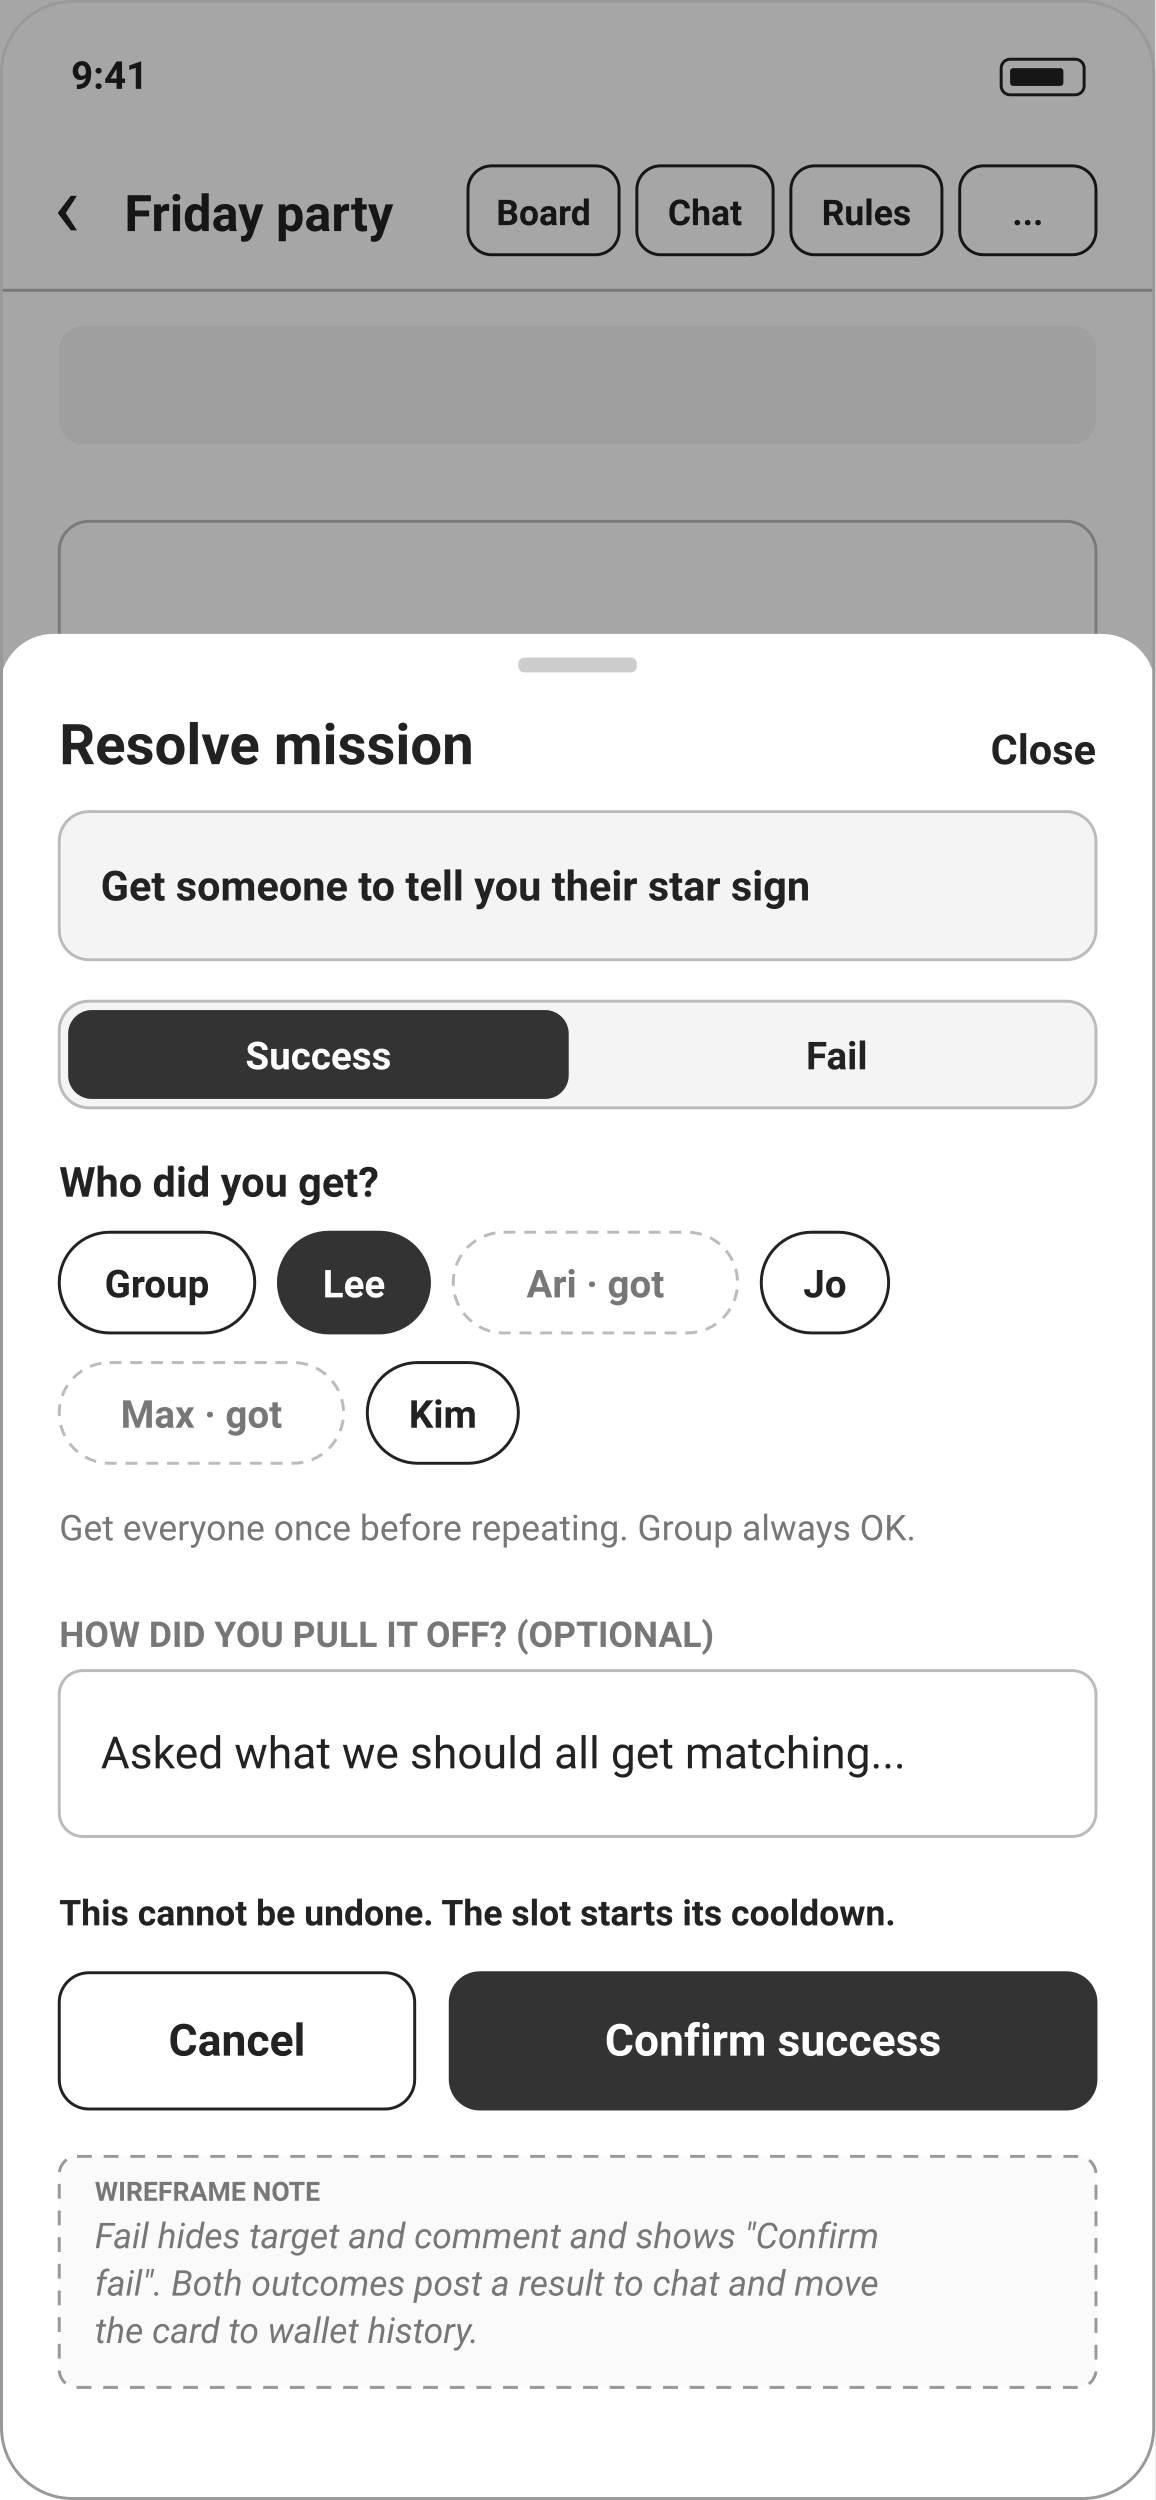
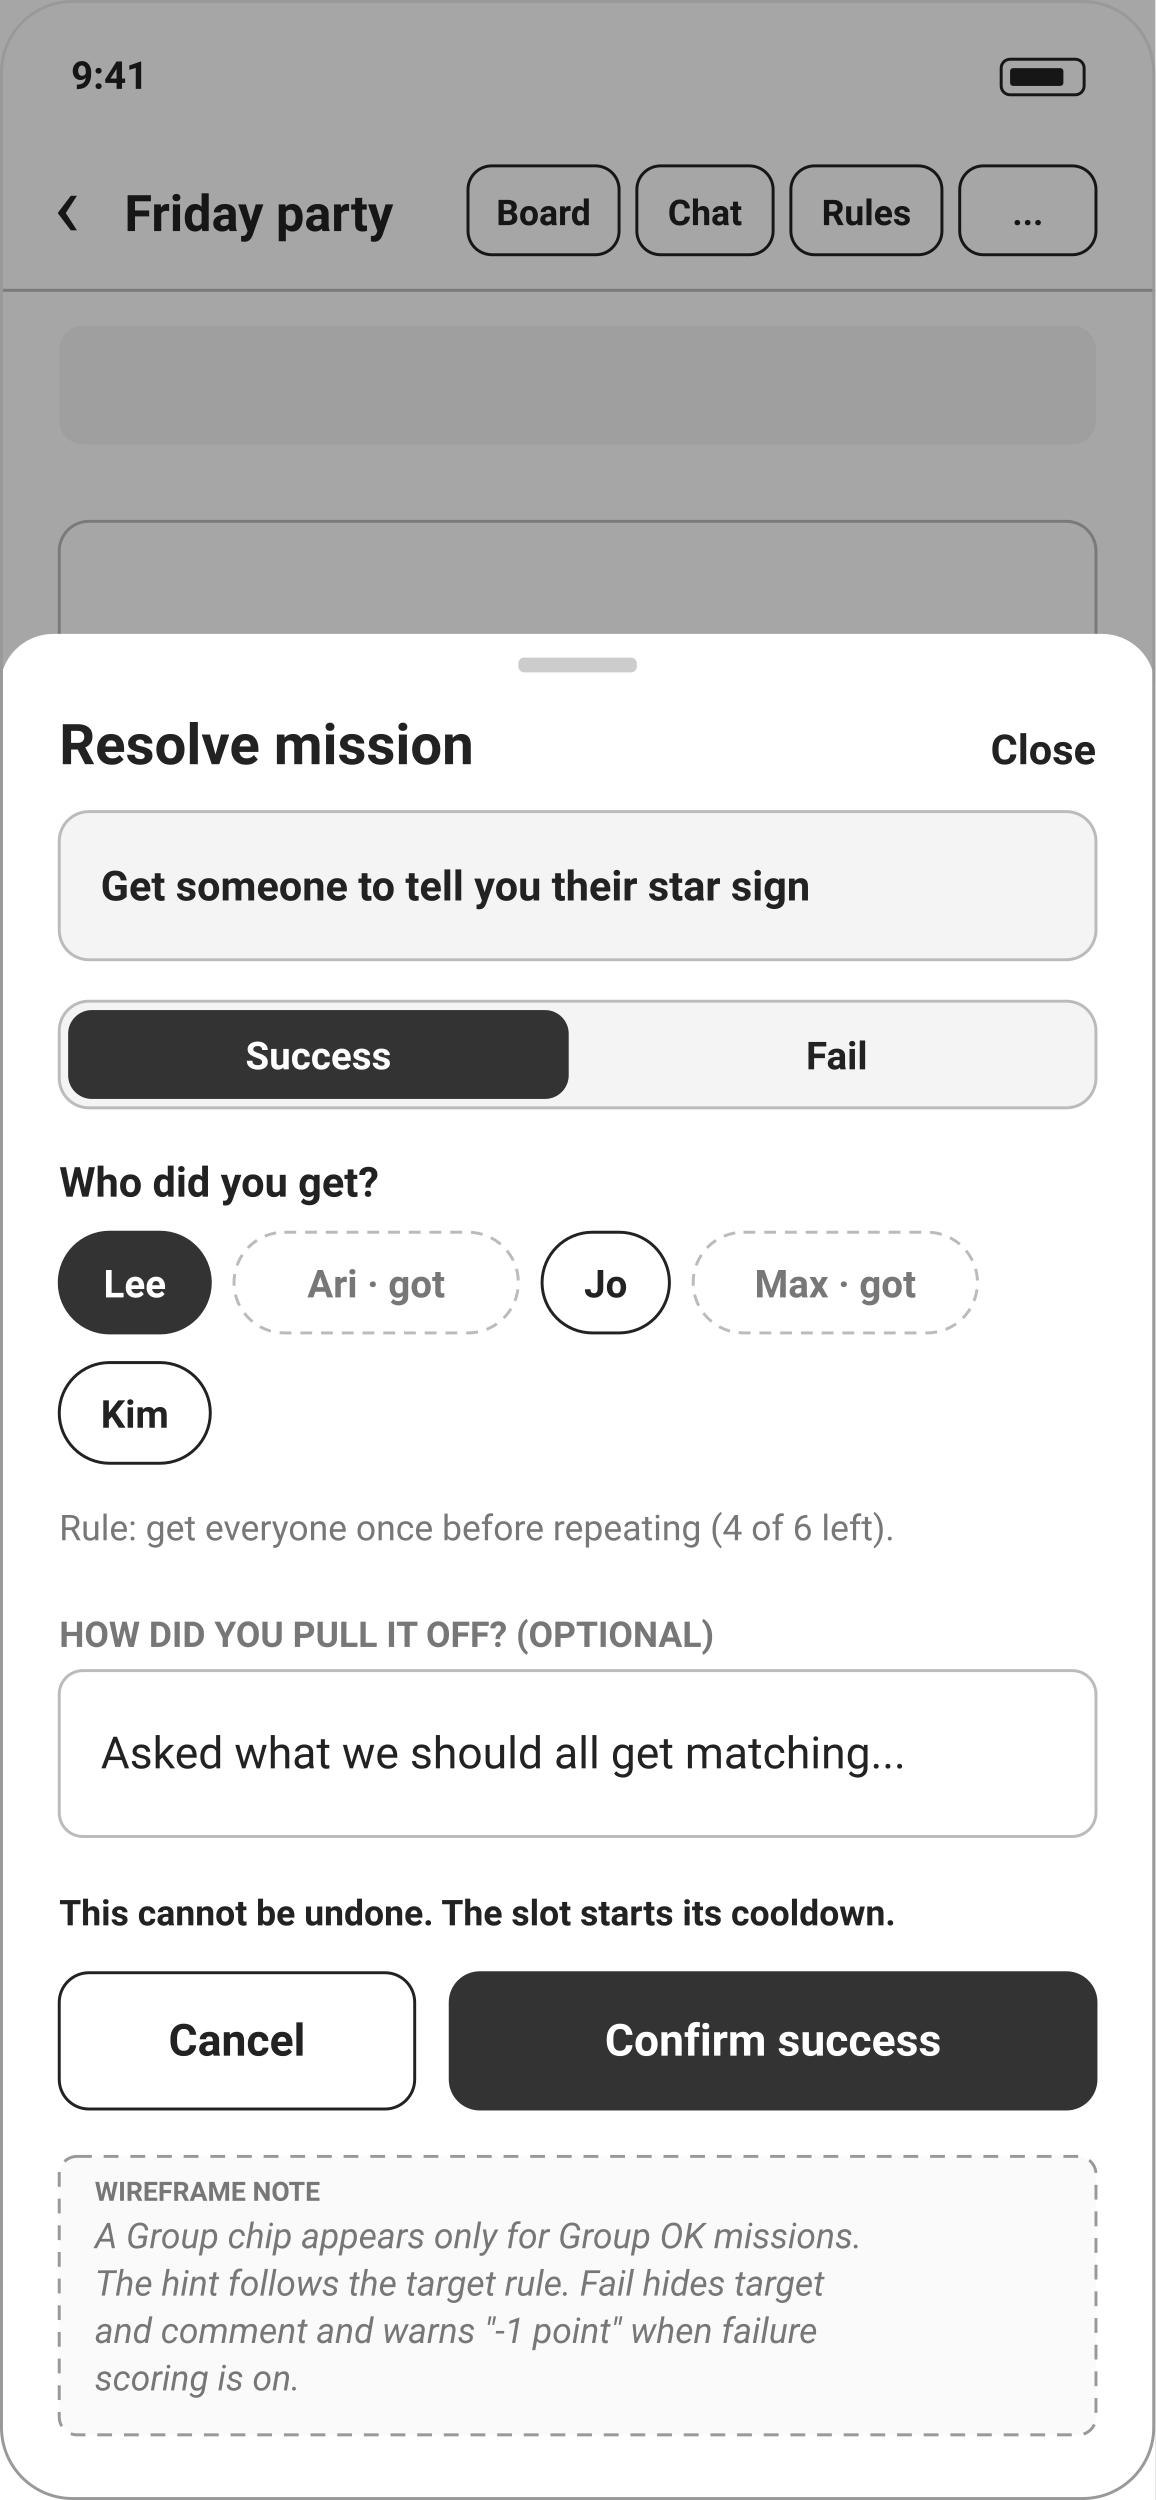
<svg xmlns="http://www.w3.org/2000/svg" width="390" height="844" viewBox="0 0 390 844" font-family="system-ui, -apple-system, 'Segoe UI', Roboto, sans-serif" role="img" aria-labelledby="title desc">
  <rect x="0" y="0" width="390" height="844" fill="#FFFFFF" />
  <text x="24" y="30" font-size="13" font-weight="600" fill="#222222">9:41</text>
  <rect x="338" y="20" width="28" height="12" rx="3" fill="none" stroke="#222222" />
  <rect x="341" y="23" width="18" height="6" rx="1" fill="#222222" />
  <text x="18" y="80" font-size="30" fill="#222222">‹</text>
  <text x="42" y="78" font-size="17" font-weight="700" fill="#222222">Friday party</text>
  <rect x="324" y="56" width="46" height="30" rx="8" fill="#FFFFFF" stroke="#222222" />
  <text x="347" y="76" font-size="12" font-weight="600" fill="#222222" text-anchor="middle">...</text>
  <rect x="267" y="56" width="51" height="30" rx="8" fill="#FFFFFF" stroke="#222222" />
  <text x="292.5" y="76" font-size="12" font-weight="600" fill="#222222" text-anchor="middle">Rules</text>
  <rect x="215" y="56" width="46" height="30" rx="8" fill="#FFFFFF" stroke="#222222" />
  <text x="238" y="76" font-size="12" font-weight="600" fill="#222222" text-anchor="middle">Chat</text>
  <rect x="158" y="56" width="51" height="30" rx="8" fill="#FFFFFF" stroke="#222222" />
  <text x="183.5" y="76" font-size="12" font-weight="600" fill="#222222" text-anchor="middle">Board</text>
  <line x1="0" y1="98" x2="390" y2="98" stroke="#BBBBBB" />
  <rect x="20" y="110" width="350" height="40" rx="8" fill="#F4F4F4" />
  <rect x="20" y="176" width="350" height="72" rx="10" fill="#FFFFFF" stroke="#BBBBBB" />
  <rect x="20" y="256" width="350" height="72" rx="10" fill="#FFFFFF" stroke="#BBBBBB" />
  <rect x="20" y="336" width="350" height="72" rx="10" fill="#FFFFFF" stroke="#BBBBBB" />
  <rect x="0" y="0" width="390" height="844" fill="#000000" opacity="0.35" />
  <rect x="0" y="214" width="390" height="654" rx="18" fill="#FFFFFF" />
  <rect x="175" y="222" width="40" height="5" rx="2" fill="#CCCCCC" />
  <text x="20" y="258" font-size="19" font-weight="700" fill="#222222">Resolve mission</text>
  <text x="370" y="258" font-size="14" font-weight="600" fill="#222222" text-anchor="end">Close</text>
  <rect x="20" y="274" width="350" height="50" rx="10" fill="#F4F4F4" stroke="#BBBBBB" />
  <text x="34" y="304" font-size="14" font-weight="600" fill="#222222">Get someone to tell you their star sign</text>
  <rect x="20" y="338" width="350" height="36" rx="10" fill="#F4F4F4" stroke="#BBBBBB" />
  <rect x="23" y="341" width="169" height="30" rx="8" fill="#333333" />
  <text x="107.5" y="361" font-size="13" font-weight="600" fill="#FFFFFF" text-anchor="middle">Success</text>
  <text x="282.5" y="361" font-size="13" font-weight="600" fill="#222222" text-anchor="middle">Fail</text>
  <text x="20" y="404" font-size="14" font-weight="700" fill="#222222">Who did you get?</text>
-   <rect x="20" y="416" width="66" height="34" rx="17" fill="#FFFFFF" stroke="#222222" />
-   <text x="53" y="438" font-size="13" font-weight="600" fill="#222222" text-anchor="middle">Group</text>
-   <rect x="94" y="416" width="51" height="34" rx="17" fill="#333333" stroke="#333333" />
-   <text x="119.5" y="438" font-size="13" font-weight="600" fill="#FFFFFF" text-anchor="middle">Lee</text>
-   <rect x="153" y="416" width="96" height="34" rx="17" fill="#FFFFFF" stroke="#BBBBBB" stroke-dasharray="4 3" />
-   <text x="201" y="438" font-size="13" font-weight="600" fill="#777777" text-anchor="middle">Ari · got</text>
-   <rect x="257" y="416" width="43" height="34" rx="17" fill="#FFFFFF" stroke="#222222" />
-   <text x="278.5" y="438" font-size="13" font-weight="600" fill="#222222" text-anchor="middle">Jo</text>
-   <rect x="20" y="460" width="96" height="34" rx="17" fill="#FFFFFF" stroke="#BBBBBB" stroke-dasharray="4 3" />
-   <text x="68" y="482" font-size="13" font-weight="600" fill="#777777" text-anchor="middle">Max · got</text>
-   <rect x="124" y="460" width="51" height="34" rx="17" fill="#FFFFFF" stroke="#222222" />
-   <text x="149.5" y="482" font-size="13" font-weight="600" fill="#222222" text-anchor="middle">Kim</text>
-   <text x="20" y="520" font-size="12" fill="#777777">Get everyone once before repeating. Group always OK.</text>
+   <rect x="20" y="416" width="51" height="34" rx="17" fill="#333333" stroke="#333333" />
+   <text x="45.5" y="438" font-size="13" font-weight="600" fill="#FFFFFF" text-anchor="middle">Lee</text>
+   <rect x="79" y="416" width="96" height="34" rx="17" fill="#FFFFFF" stroke="#BBBBBB" stroke-dasharray="4 3" />
+   <text x="127" y="438" font-size="13" font-weight="600" fill="#777777" text-anchor="middle">Ari · got</text>
+   <rect x="183" y="416" width="43" height="34" rx="17" fill="#FFFFFF" stroke="#222222" />
+   <text x="204.5" y="438" font-size="13" font-weight="600" fill="#222222" text-anchor="middle">Jo</text>
+   <rect x="234" y="416" width="96" height="34" rx="17" fill="#FFFFFF" stroke="#BBBBBB" stroke-dasharray="4 3" />
+   <text x="282" y="438" font-size="13" font-weight="600" fill="#777777" text-anchor="middle">Max · got</text>
+   <rect x="20" y="460" width="51" height="34" rx="17" fill="#FFFFFF" stroke="#222222" />
+   <text x="45.5" y="482" font-size="13" font-weight="600" fill="#222222" text-anchor="middle">Kim</text>
+   <text x="20" y="520" font-size="12" fill="#777777">Rule: get everyone once before repeating (4 of 6 left).</text>
  <text x="20" y="556" font-size="12" font-weight="600" fill="#777777">HOW DID YOU PULL IT OFF? (OPTIONAL)</text>
  <rect x="20" y="564" width="350" height="56" rx="8" fill="#FFFFFF" stroke="#BBBBBB" />
  <text x="34" y="597" font-size="15" fill="#222222">Asked what we should all get matching...</text>
  <text x="20" y="650" font-size="12" font-weight="700" fill="#222222">This cannot be undone. The slot starts its cooldown.</text>
  <rect x="20" y="666" width="120" height="46" rx="10" fill="#FFFFFF" stroke="#222222" />
  <text x="80" y="694" font-size="15" font-weight="600" fill="#222222" text-anchor="middle">Cancel</text>
  <rect x="152" y="666" width="218" height="46" rx="10" fill="#333333" stroke="#333333" />
  <text x="261" y="694" font-size="15" font-weight="600" fill="#FFFFFF" text-anchor="middle">Confirm success</text>
-   <rect x="20" y="728" width="350" height="78" rx="6" fill="#FAFAFA" stroke="#999999" stroke-dasharray="5 4" />
+   <rect x="20" y="728" width="350" height="94" rx="6" fill="#FAFAFA" stroke="#999999" stroke-dasharray="5 4" />
  <text x="32" y="743" font-size="9" font-weight="700" fill="#777777">WIREFRAME NOTE</text>
  <text x="32" y="759" font-size="12" fill="#777777" font-style="italic">
-     <tspan x="32" dy="0">Fail hides target and comment and shows "Confirm</tspan>
-     <tspan x="32" dy="16">fail". Both outcomes post a result to chat and move</tspan>
-     <tspan x="32" dy="16">the card to wallet history.</tspan>
+     <tspan x="32" dy="0">A Group chip appears only for Group OK missions.</tspan>
+     <tspan x="32" dy="16">The hint follows the target rule. Fail hides target</tspan>
+     <tspan x="32" dy="16">and comment and warns "-1 point" when failure</tspan>
+     <tspan x="32" dy="16">scoring is on.</tspan>
  </text>
  <rect x="0.5" y="0.5" width="389" height="843" rx="24" fill="none" stroke="#999999" />
</svg>
